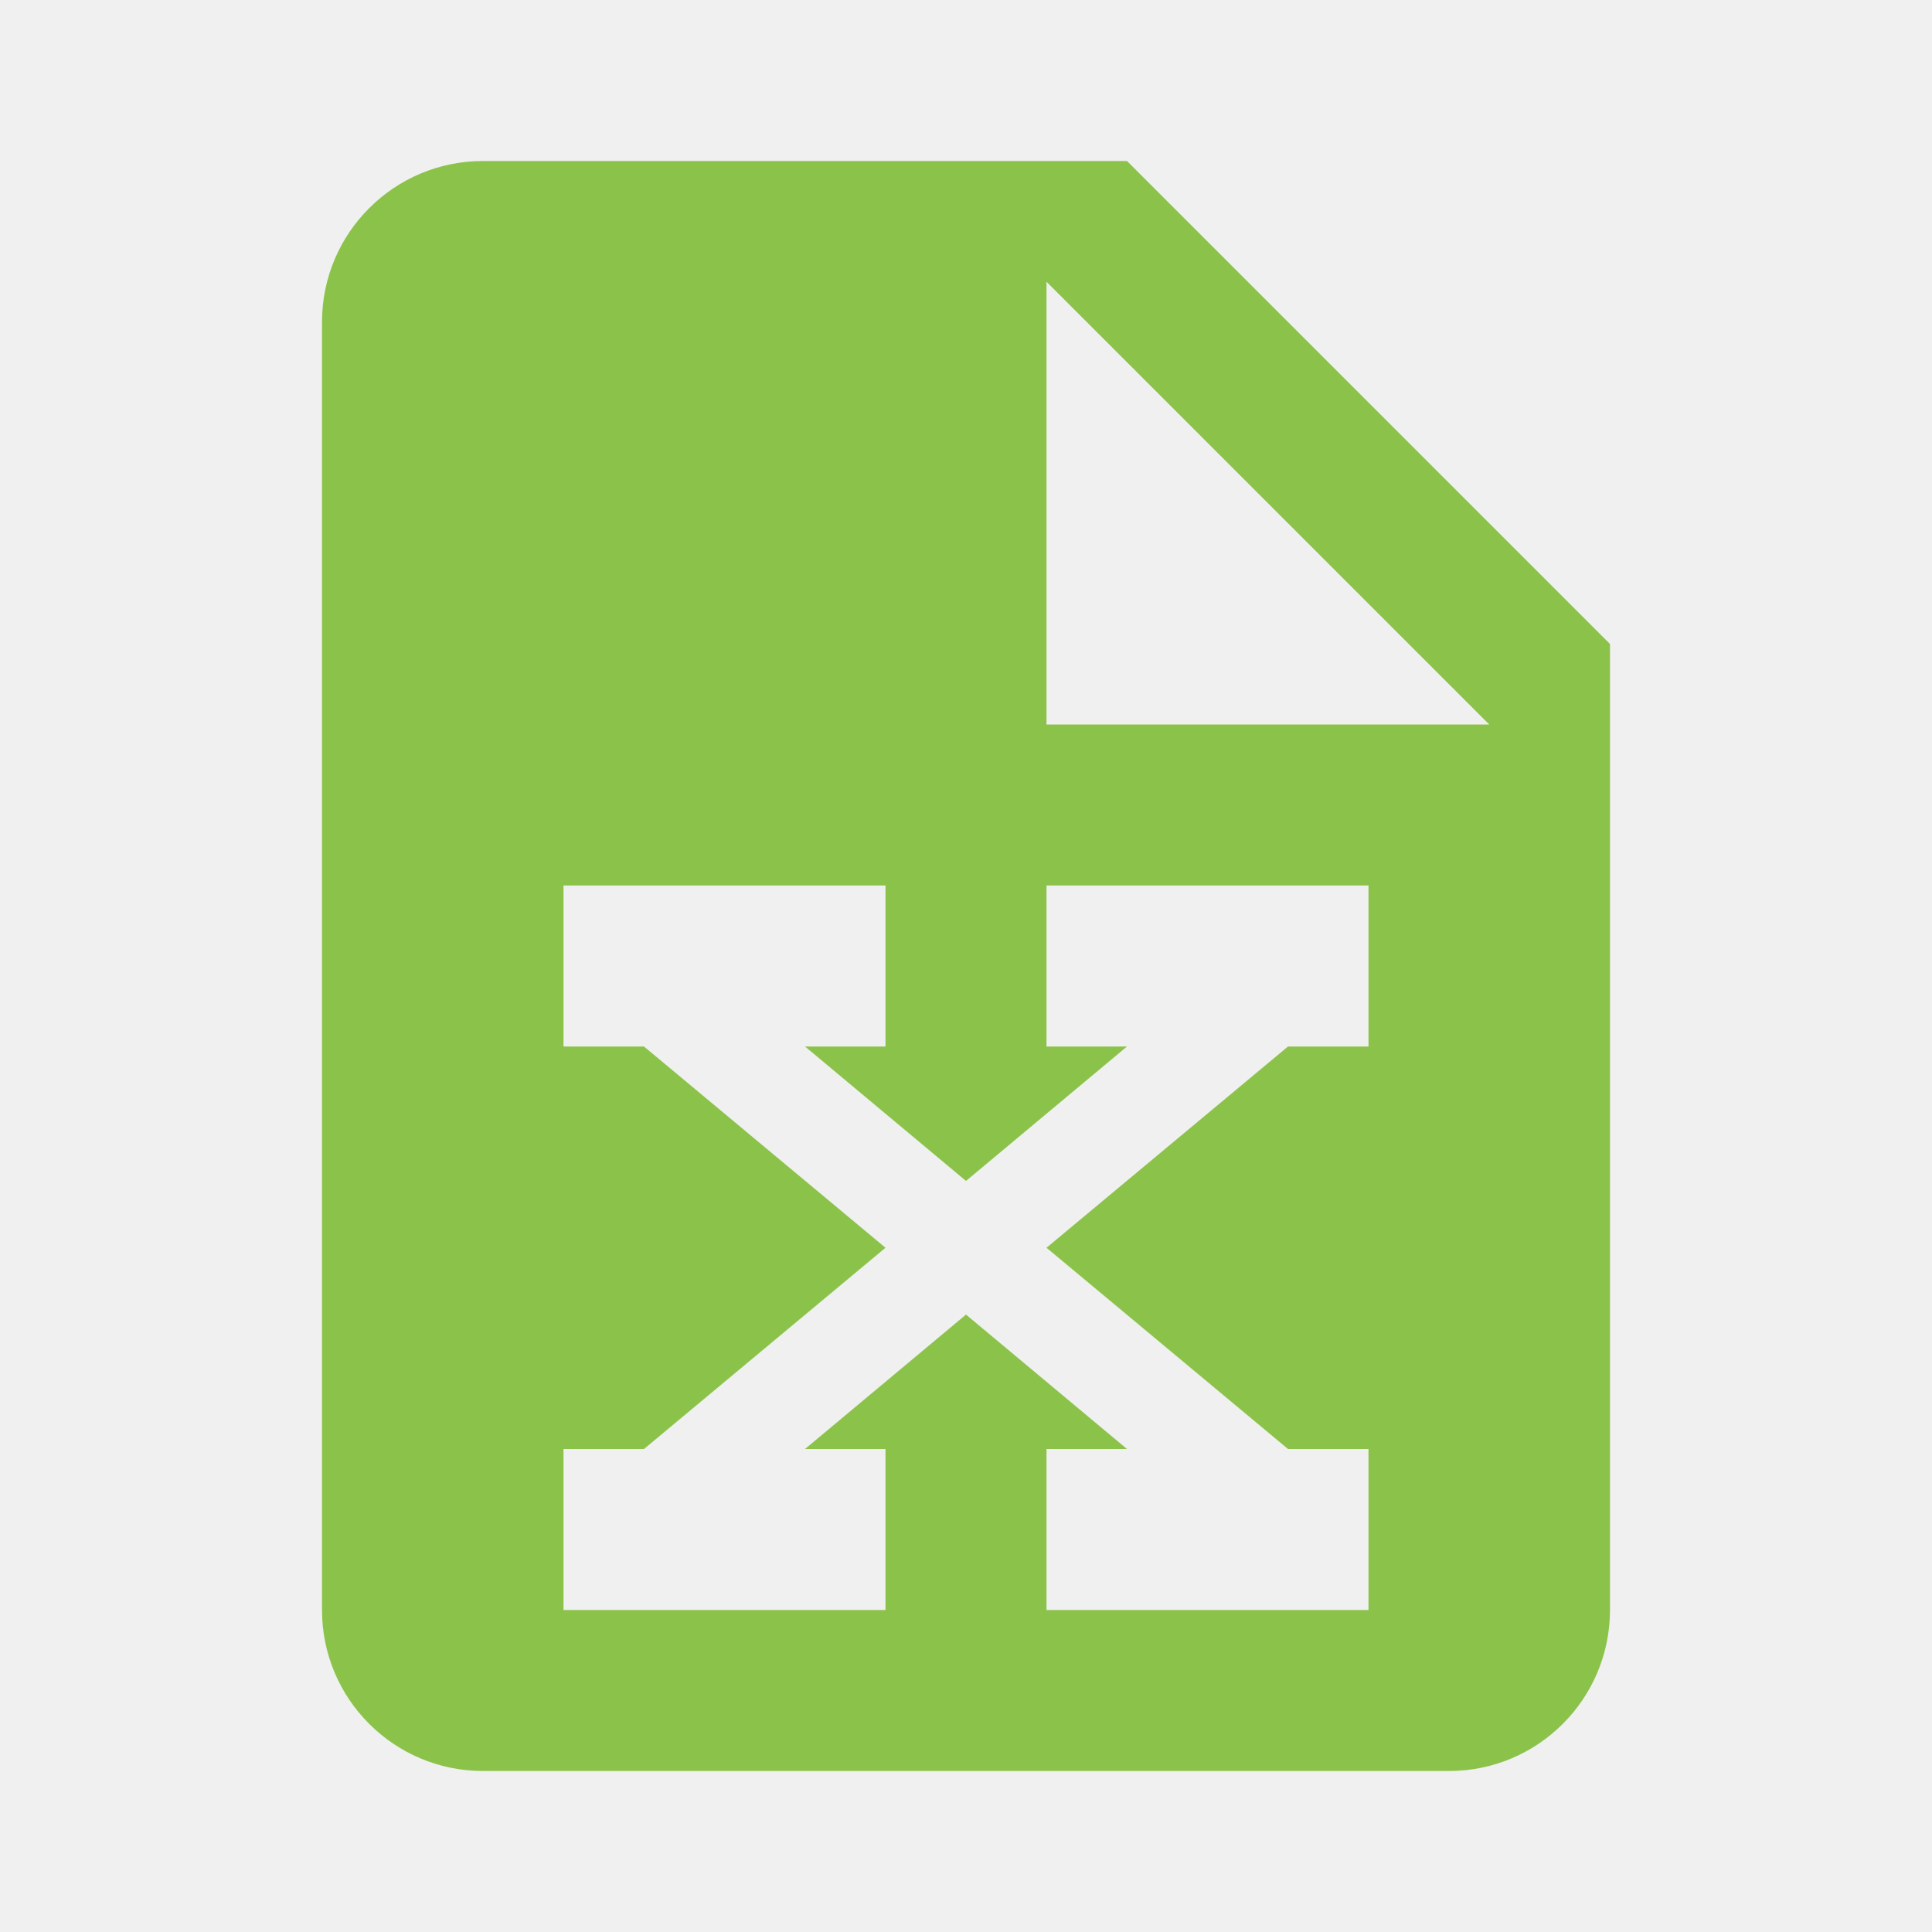
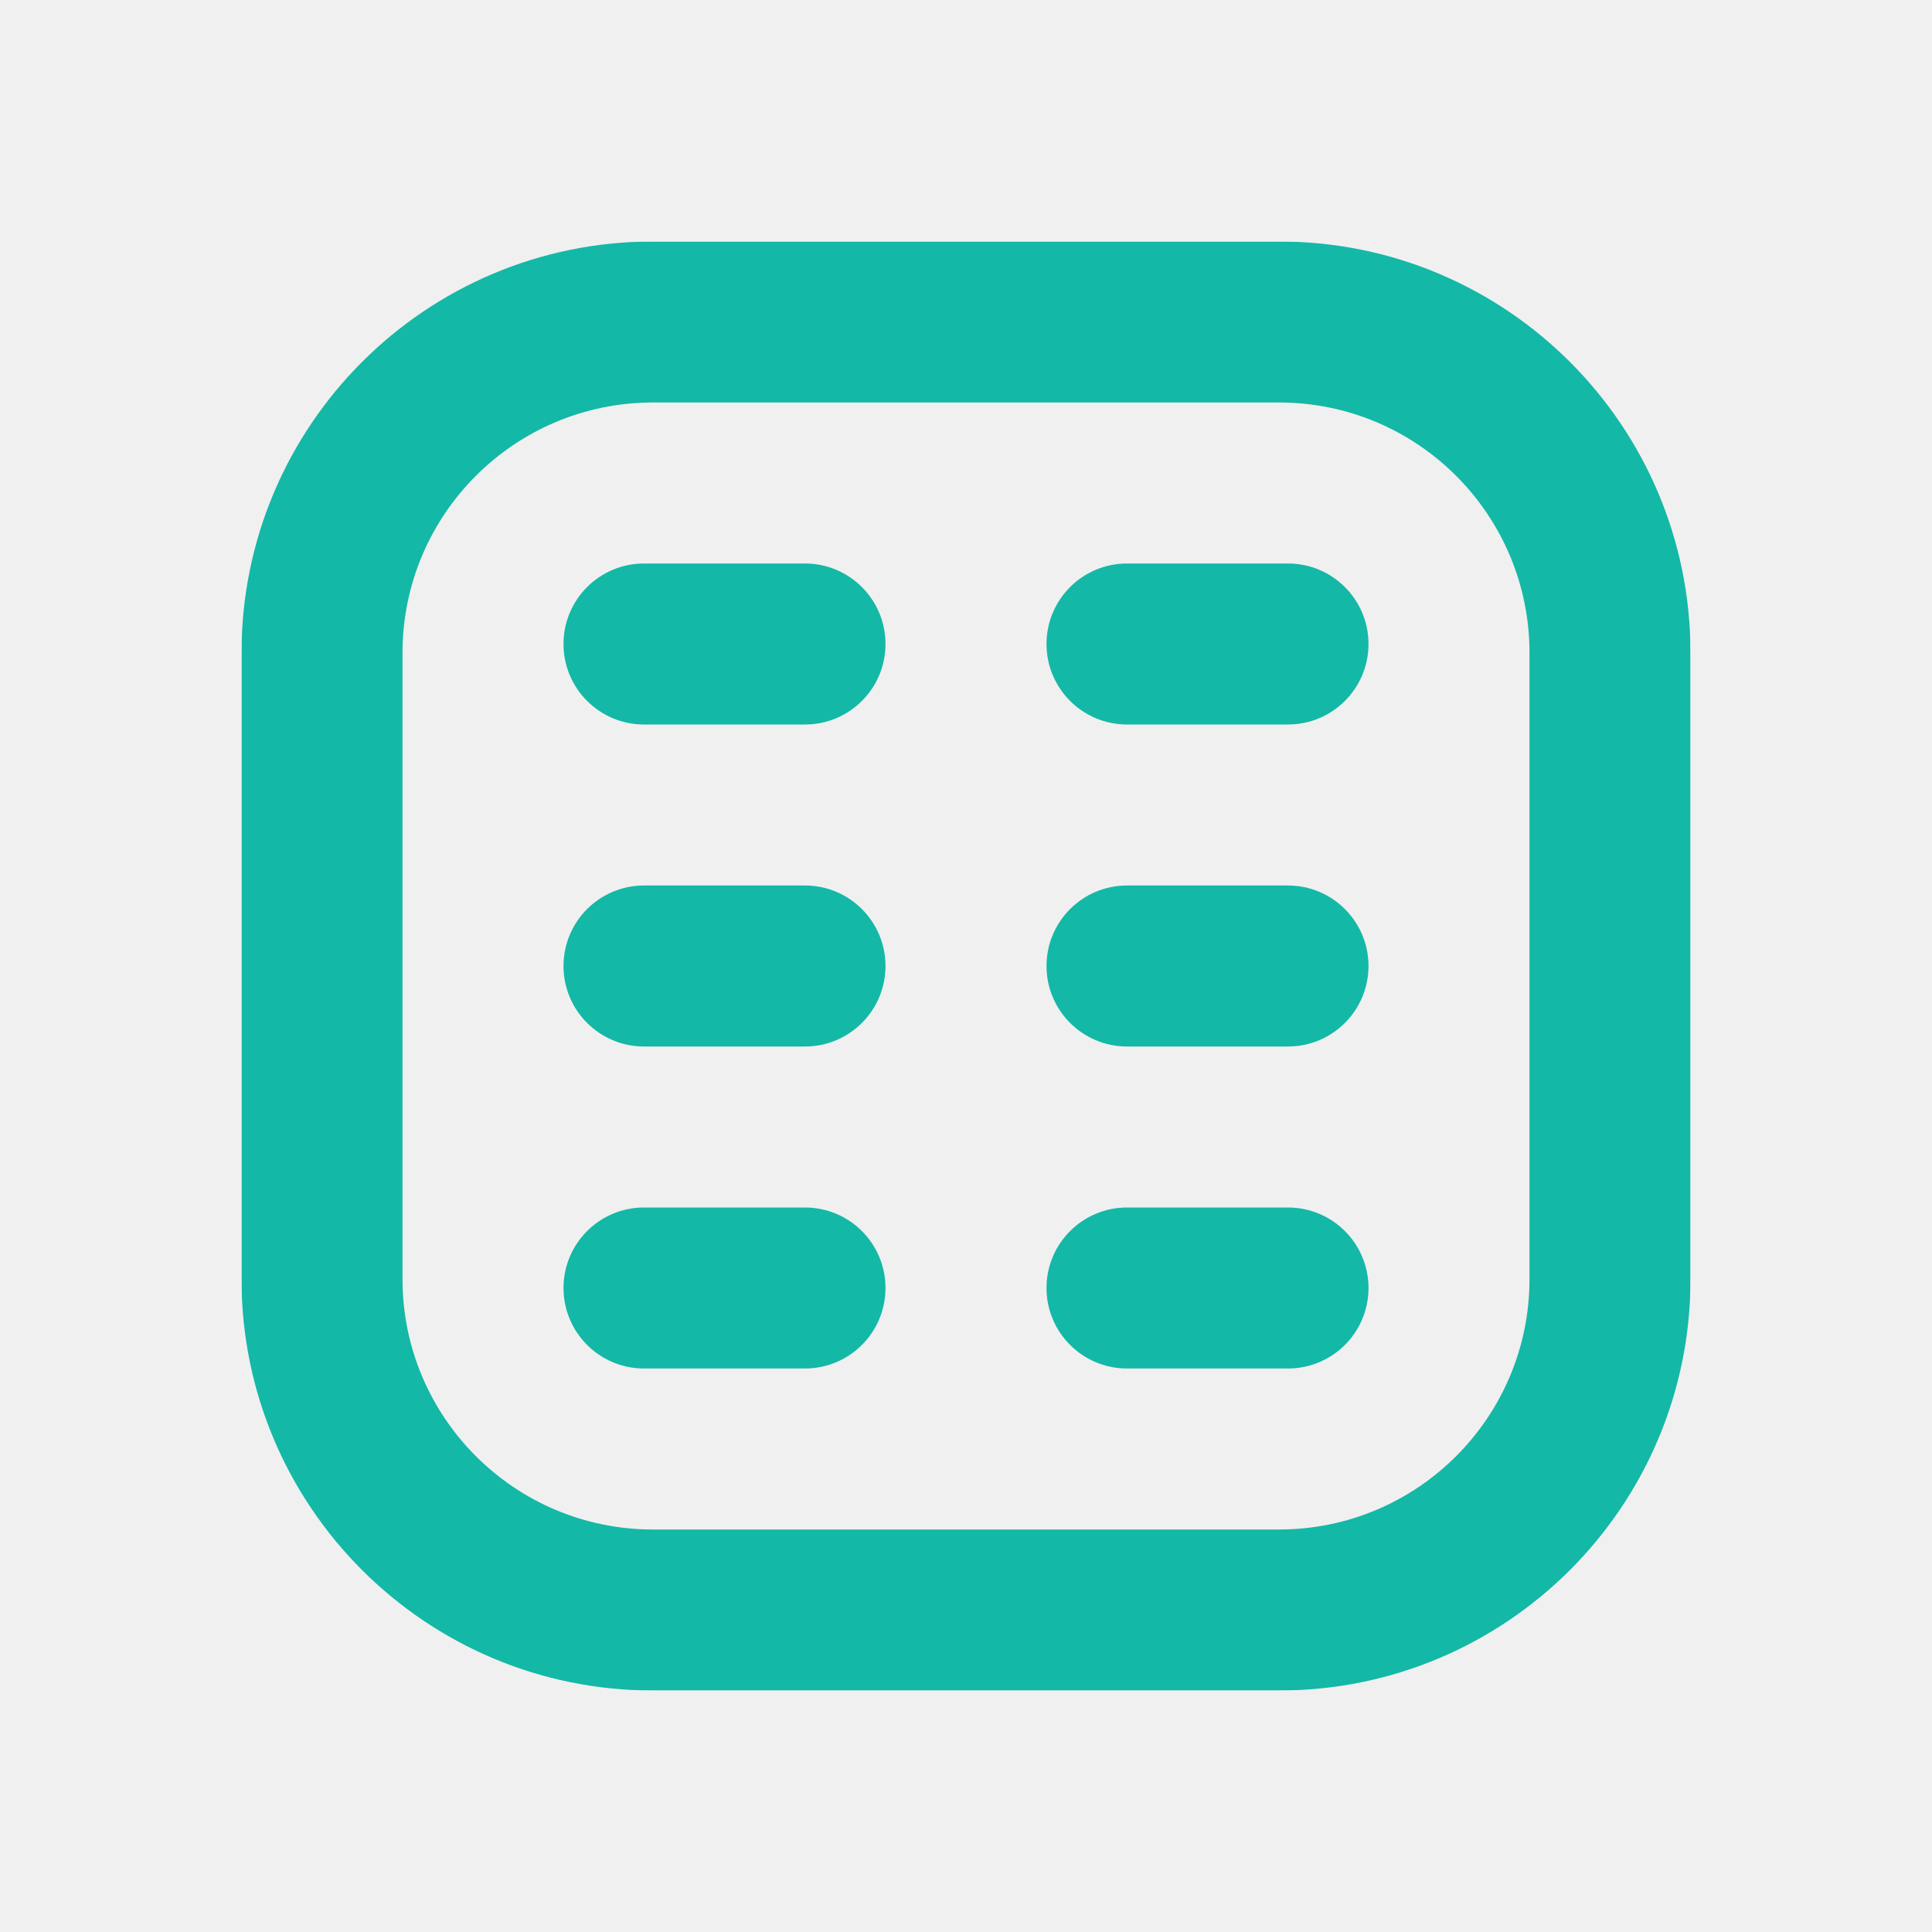
- <svg xmlns="http://www.w3.org/2000/svg" viewBox="0 0 24 24">
-   <path fill="#8bc34a" d="M6 2h8l6 6v12a2 2 0 0 1-2 2H6a2 2 0 0 1-2-2V4a2 2 0 0 1 2-2m7 1.5V9h5.5zm4 7.5h-4v2h1l-2 1.67L10 13h1v-2H7v2h1l3 2.5L8 18H7v2h4v-2h-1l2-1.67L14 18h-1v2h4v-2h-1l-3-2.5 3-2.5h1z" />
+ <svg xmlns="http://www.w3.org/2000/svg" width="24" height="24" viewBox="0 0 24 24" fill="none">
+   <mask id="path-1-outside-1_20542_560" maskUnits="userSpaceOnUse" x="3" y="3" width="18" height="18" fill="black">
+     <rect fill="white" x="3" y="3" width="18" height="18" />
+     <path fill-rule="evenodd" clip-rule="evenodd" d="M15.889 5H8.111C6.393 5 5 6.393 5 8.111V15.889C5 17.607 6.393 19 8.111 19H15.889C17.607 19 19 17.607 19 15.889V8.111C19 6.393 17.607 5 15.889 5ZM15.889 17.444L8.111 17.444C8.057 17.444 8.004 17.442 7.952 17.436C8.004 17.442 8.057 17.444 8.111 17.444H15.889ZM17.444 15.889C17.444 16.694 16.832 17.357 16.048 17.436C16.832 17.357 17.444 16.694 17.444 15.889V8.111C17.444 8.111 17.444 8.111 17.444 8.111V15.889Z" />
+   </mask>
+   <path d="M15.889 19.444C16.994 19.444 17.889 18.549 17.889 17.444C17.889 16.34 16.994 15.444 15.889 15.444V19.444ZM8.111 17.444L8.111 15.444H8.111V17.444ZM7.952 17.436L8.154 15.447C7.055 15.335 6.074 16.135 5.962 17.234C5.851 18.333 6.651 19.315 7.75 19.426L7.952 17.436ZM16.048 17.436L15.846 15.447C14.747 15.558 13.947 16.54 14.058 17.639C14.17 18.737 15.151 19.538 16.25 19.426L16.048 17.436ZM19.444 8.111C19.444 7.007 18.549 6.111 17.444 6.111C16.34 6.111 15.444 7.007 15.444 8.111H19.444ZM8.111 7H15.889V3H8.111V7ZM7 8.111C7 7.497 7.497 7 8.111 7V3C5.288 3 3 5.288 3 8.111H7ZM7 15.889V8.111H3V15.889H7ZM8.111 17C7.497 17 7 16.503 7 15.889H3C3 18.712 5.288 21 8.111 21V17ZM15.889 17H8.111V21H15.889V17ZM17 15.889C17 16.503 16.503 17 15.889 17V21C18.712 21 21 18.712 21 15.889H17ZM17 8.111V15.889H21V8.111H17ZM15.889 7C16.503 7 17 7.497 17 8.111H21C21 5.288 18.712 3 15.889 3V7ZM15.889 15.444L8.111 15.444L8.111 19.444L15.889 19.444L15.889 15.444ZM8.111 15.444C8.125 15.444 8.139 15.445 8.154 15.447L7.75 19.426C7.869 19.438 7.99 19.444 8.111 19.444V15.444ZM7.75 19.426C7.869 19.438 7.99 19.444 8.111 19.444V15.444C8.125 15.444 8.139 15.445 8.154 15.447L7.75 19.426ZM8.111 19.444H15.889V15.444H8.111V19.444ZM16.25 19.426C18.045 19.244 19.444 17.731 19.444 15.889H15.444C15.444 15.658 15.62 15.47 15.846 15.447L16.25 19.426ZM15.444 15.889C15.444 15.658 15.62 15.47 15.846 15.447L16.25 19.426C18.045 19.244 19.444 17.731 19.444 15.889H15.444ZM15.444 8.111V15.889H19.444V8.111H15.444ZM19.444 8.111C19.444 8.04 19.441 7.965 19.432 7.888C19.423 7.812 19.41 7.734 19.392 7.655C19.373 7.576 19.35 7.498 19.322 7.422C19.294 7.346 19.262 7.272 19.226 7.202C19.19 7.131 19.151 7.065 19.11 7.004C19.069 6.942 19.027 6.886 18.984 6.835C18.899 6.732 18.814 6.65 18.737 6.585C18.699 6.553 18.662 6.524 18.628 6.499C18.594 6.474 18.562 6.452 18.534 6.434C18.505 6.415 18.478 6.398 18.454 6.385C18.43 6.371 18.408 6.359 18.389 6.348C18.371 6.338 18.354 6.33 18.34 6.323C18.326 6.316 18.314 6.31 18.305 6.306C18.296 6.302 18.289 6.298 18.285 6.296C18.282 6.295 18.281 6.294 18.279 6.294C18.279 6.294 18.279 6.293 18.278 6.293C18.278 6.293 18.278 6.293 18.278 6.293C18.278 6.293 18.278 6.293 18.278 6.293C18.278 6.293 18.278 6.293 18.278 6.293C18.277 6.293 18.281 6.294 18.285 6.296C18.289 6.298 18.296 6.302 18.305 6.306C18.314 6.31 18.326 6.316 18.34 6.323C18.354 6.33 18.371 6.338 18.389 6.348C18.408 6.359 18.43 6.371 18.454 6.385C18.478 6.398 18.505 6.415 18.534 6.434C18.562 6.452 18.594 6.474 18.628 6.499C18.662 6.524 18.699 6.553 18.737 6.585C18.814 6.65 18.899 6.732 18.984 6.835C19.027 6.886 19.069 6.942 19.11 7.004C19.151 7.065 19.19 7.131 19.226 7.202C19.262 7.272 19.294 7.346 19.322 7.422C19.35 7.498 19.373 7.576 19.392 7.655C19.41 7.734 19.423 7.812 19.432 7.888C19.441 7.965 19.444 8.04 19.444 8.111H15.444C15.444 8.183 15.448 8.257 15.457 8.334C15.466 8.411 15.479 8.489 15.497 8.567C15.516 8.646 15.539 8.724 15.567 8.8C15.595 8.877 15.627 8.95 15.663 9.021C15.699 9.091 15.738 9.157 15.779 9.218C15.82 9.28 15.862 9.336 15.905 9.388C15.99 9.49 16.075 9.572 16.152 9.637C16.19 9.67 16.227 9.698 16.261 9.723C16.294 9.748 16.326 9.77 16.355 9.789C16.384 9.807 16.411 9.824 16.435 9.838C16.459 9.852 16.481 9.864 16.5 9.874C16.518 9.884 16.535 9.892 16.549 9.899C16.563 9.906 16.575 9.912 16.584 9.916C16.593 9.921 16.6 9.924 16.604 9.926C16.607 9.927 16.608 9.928 16.609 9.928C16.61 9.929 16.61 9.929 16.611 9.929C16.611 9.929 16.611 9.929 16.611 9.929C16.611 9.929 16.611 9.929 16.611 9.929C16.611 9.929 16.611 9.929 16.611 9.929C16.612 9.93 16.608 9.928 16.604 9.926C16.6 9.924 16.593 9.921 16.584 9.916C16.575 9.912 16.563 9.906 16.549 9.899C16.535 9.892 16.518 9.884 16.5 9.874C16.481 9.864 16.459 9.852 16.435 9.838C16.411 9.824 16.384 9.807 16.355 9.789C16.326 9.77 16.294 9.748 16.261 9.723C16.227 9.698 16.19 9.67 16.152 9.637C16.075 9.572 15.99 9.49 15.905 9.388C15.862 9.336 15.82 9.28 15.779 9.218C15.738 9.157 15.699 9.091 15.663 9.021C15.627 8.95 15.595 8.877 15.567 8.8C15.539 8.724 15.516 8.646 15.497 8.567C15.479 8.489 15.466 8.411 15.457 8.334C15.448 8.257 15.444 8.183 15.444 8.111H19.444ZM19.444 15.889V8.111H15.444V15.889H19.444Z" fill="#14B8A6" mask="url(#path-1-outside-1_20542_560)" />
+   <rect x="7" y="7" width="4" height="2" rx="1" fill="#14B8A6" />
+   <rect x="7" y="11" width="4" height="2" rx="1" fill="#14B8A6" />
+   <rect x="7" y="15" width="4" height="2" rx="1" fill="#14B8A6" />
+   <rect x="13" y="7" width="4" height="2" rx="1" fill="#14B8A6" />
+   <rect x="13" y="11" width="4" height="2" rx="1" fill="#14B8A6" />
+   <rect x="13" y="15" width="4" height="2" rx="1" fill="#14B8A6" />
</svg>
